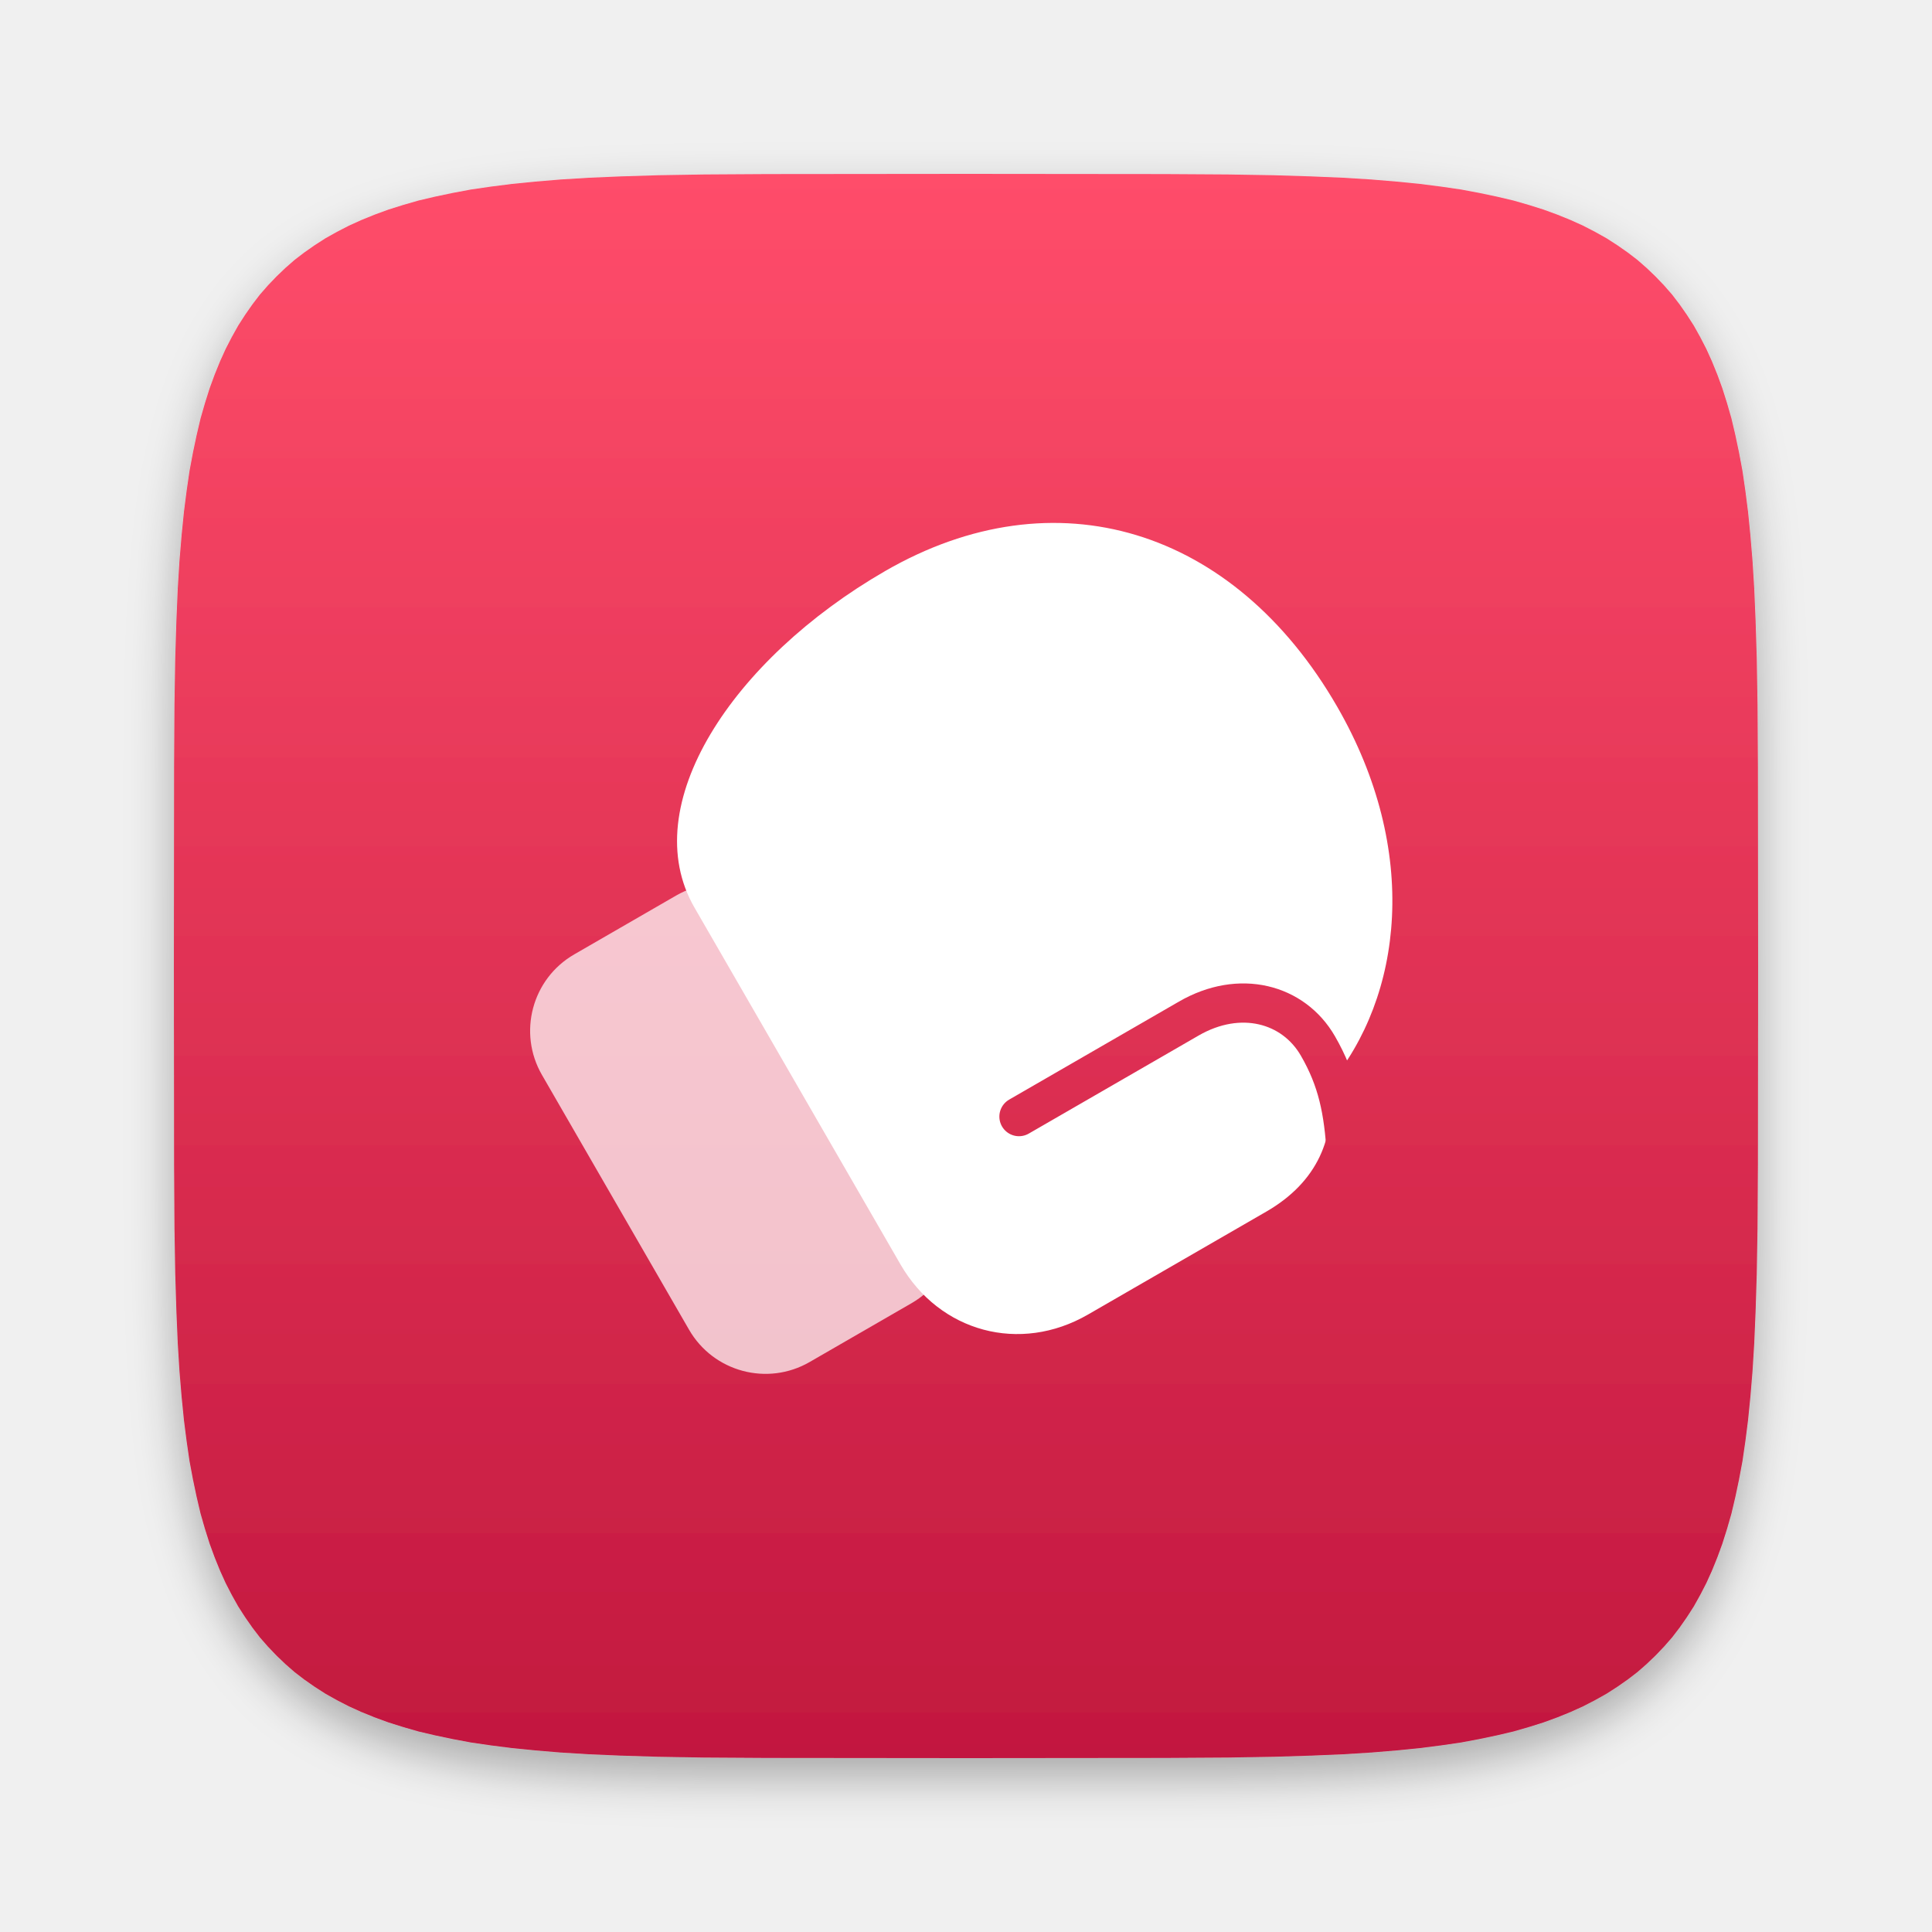
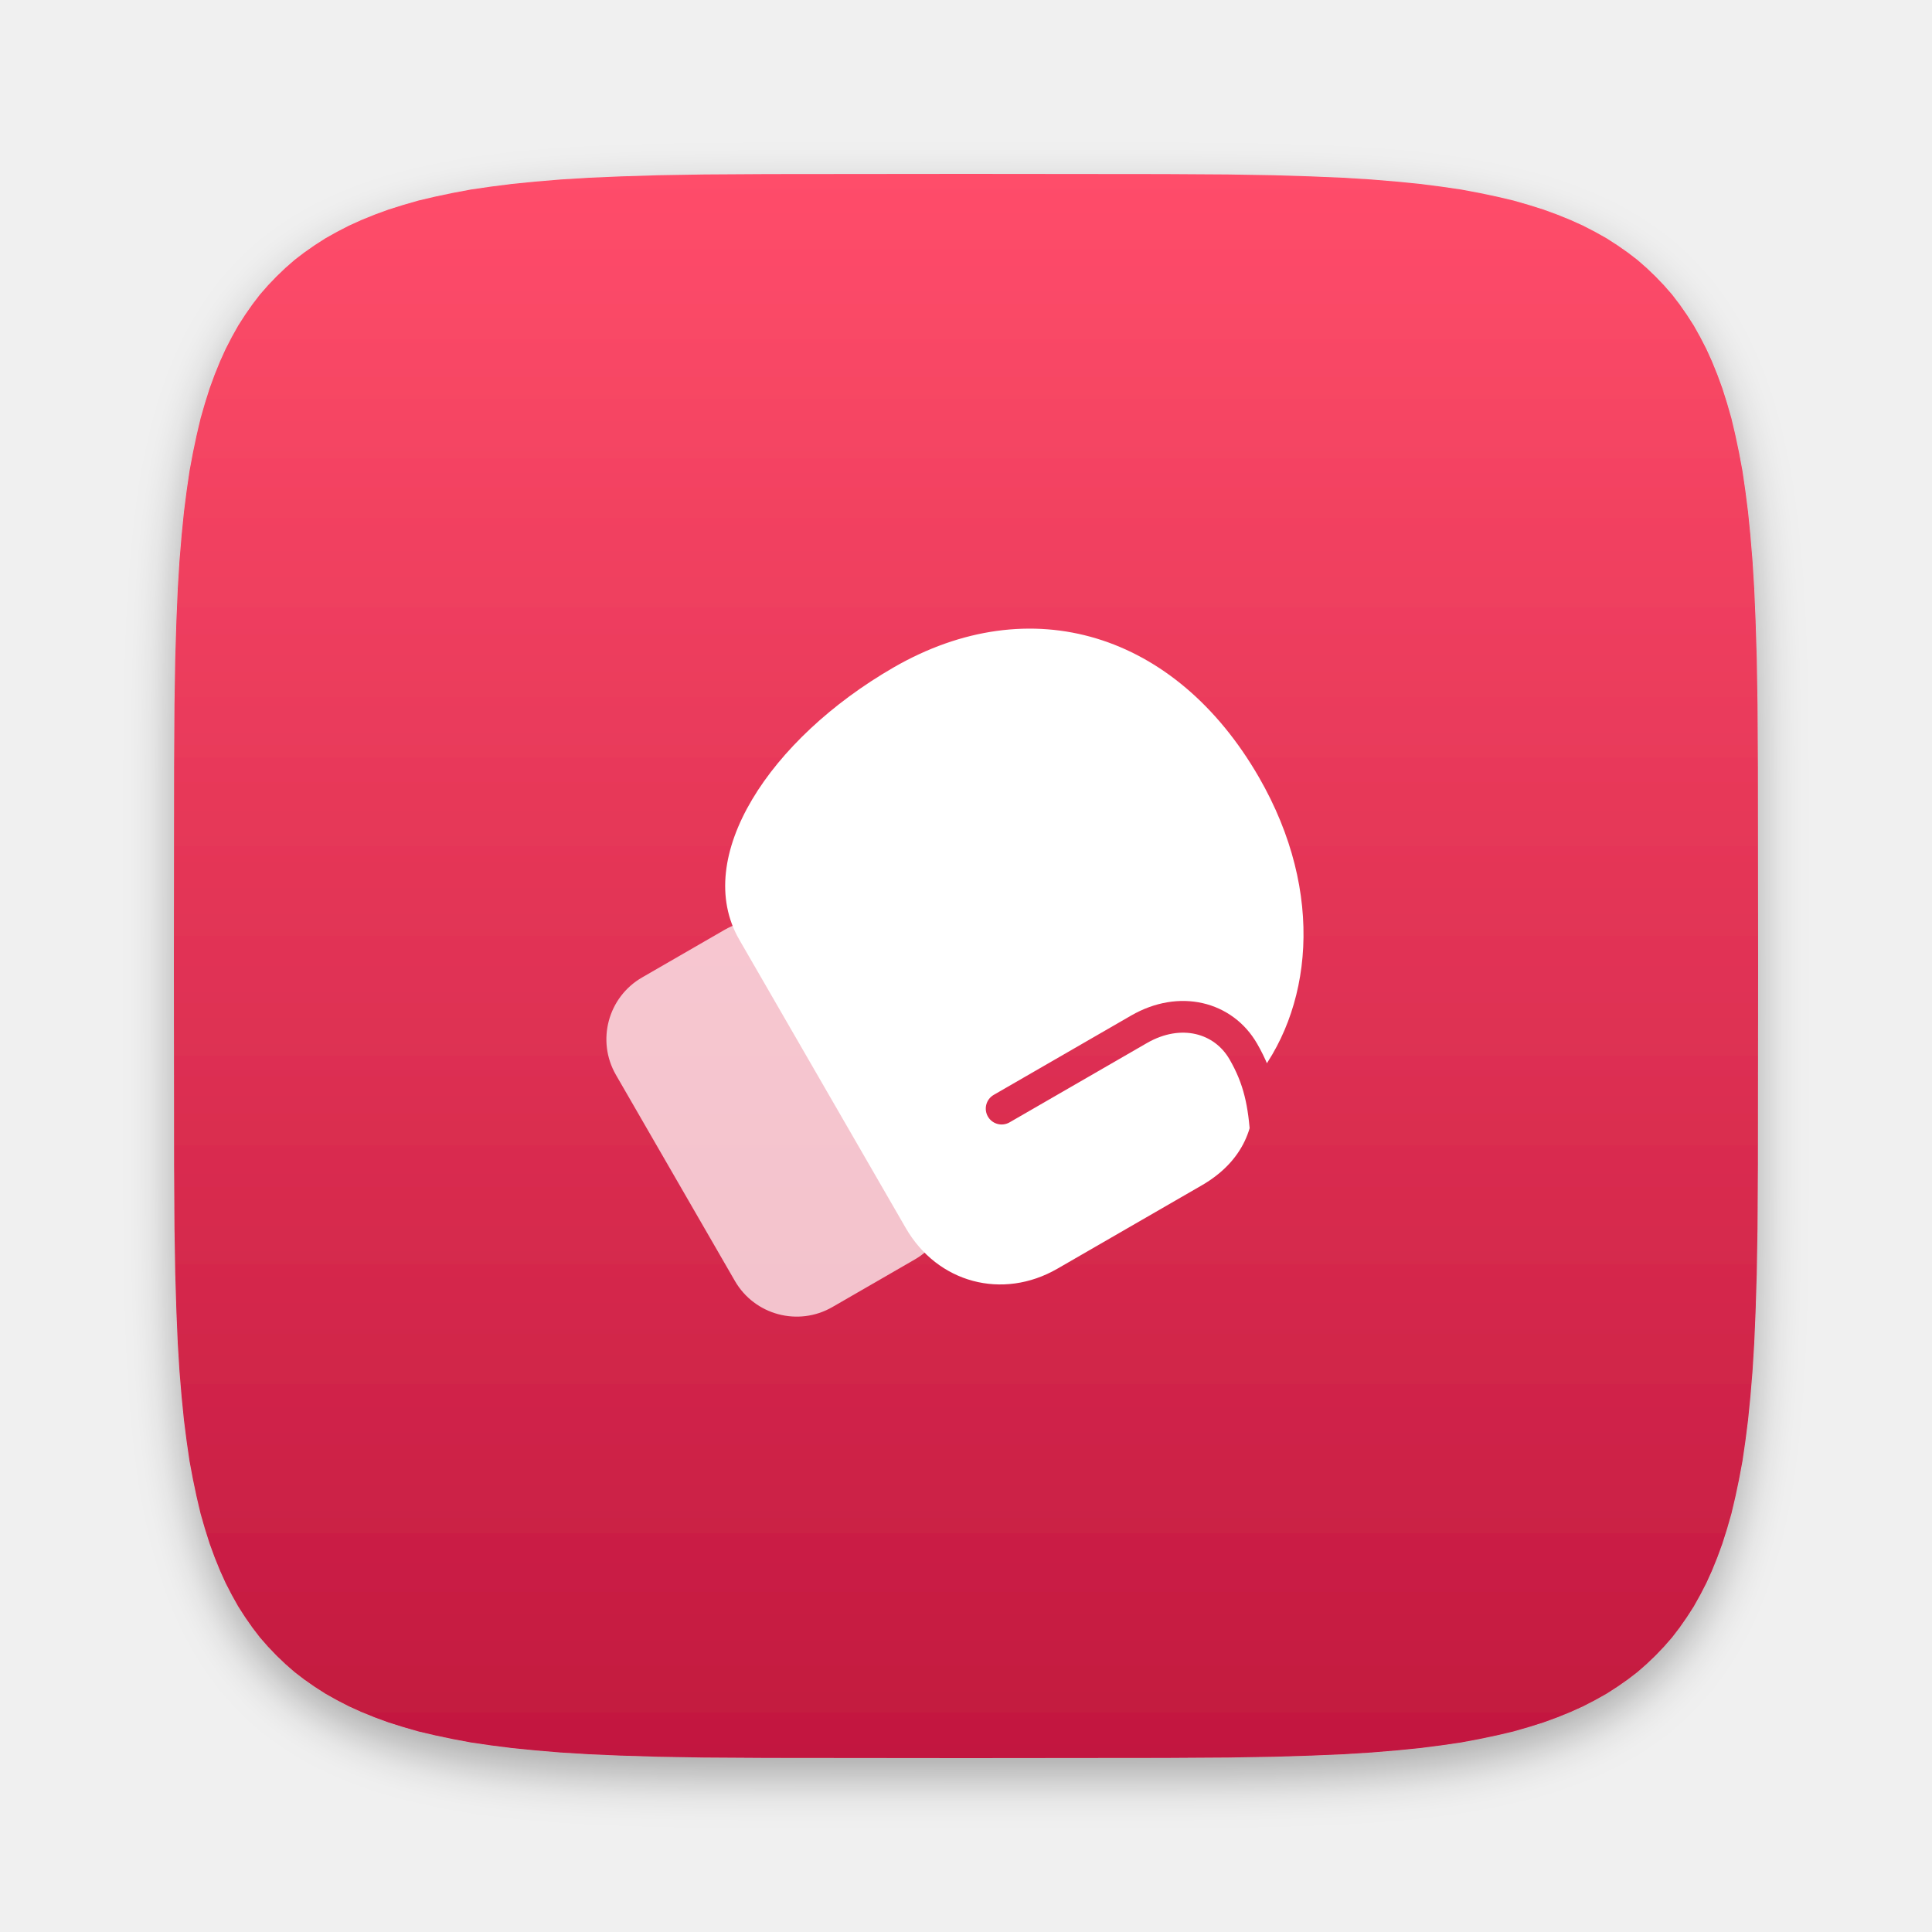
<svg xmlns="http://www.w3.org/2000/svg" viewBox="0 0 100 100" width="1024" height="1024">
  <defs>
    <filter id="shadow" x="-20%" y="-20%" width="140%" height="140%">
      <feDropShadow dx="0" dy="1" stdDeviation="1.2" flood-color="#000" flood-opacity=".3" />
    </filter>
    <linearGradient id="h-knockout" x1="0" y1="0" x2="0" y2="1">
      <stop offset="0" stop-color="#FF4D6A" />
      <stop offset="1" stop-color="#C2183F" />
    </linearGradient>
  </defs>
  <path d="M91.00 50.00 L90.99 60.27 L90.97 63.55 L90.93 65.93 L90.87 67.87 L90.80 69.52 L90.71 70.98 L90.60 72.30 L90.48 73.50 L90.34 74.60 L90.19 75.63 L90.01 76.59 L89.82 77.49 L89.62 78.34 L89.39 79.14 L89.15 79.90 L88.89 80.61 L88.61 81.30 L88.32 81.94 L88.00 82.56 L87.67 83.15 L87.31 83.71 L86.94 84.24 L86.55 84.75 L86.13 85.23 L85.69 85.69 L85.23 86.13 L84.75 86.55 L84.24 86.94 L83.71 87.31 L83.15 87.67 L82.56 88.00 L81.94 88.32 L81.30 88.61 L80.61 88.89 L79.90 89.15 L79.14 89.39 L78.34 89.62 L77.49 89.82 L76.59 90.01 L75.63 90.19 L74.60 90.34 L73.50 90.48 L72.30 90.60 L70.98 90.71 L69.52 90.80 L67.87 90.87 L65.93 90.93 L63.55 90.97 L60.27 90.99 L50.00 91.00 L39.73 90.99 L36.45 90.97 L34.07 90.93 L32.13 90.87 L30.48 90.80 L29.02 90.71 L27.70 90.60 L26.50 90.48 L25.40 90.34 L24.37 90.19 L23.41 90.01 L22.51 89.82 L21.66 89.62 L20.86 89.39 L20.10 89.15 L19.39 88.89 L18.70 88.61 L18.06 88.32 L17.44 88.00 L16.85 87.67 L16.29 87.31 L15.76 86.94 L15.25 86.55 L14.77 86.13 L14.31 85.69 L13.87 85.23 L13.45 84.75 L13.06 84.24 L12.69 83.71 L12.33 83.15 L12.00 82.56 L11.68 81.94 L11.39 81.30 L11.11 80.61 L10.85 79.90 L10.61 79.14 L10.38 78.34 L10.18 77.49 L9.99 76.59 L9.81 75.63 L9.66 74.60 L9.52 73.50 L9.40 72.30 L9.29 70.98 L9.20 69.52 L9.13 67.87 L9.07 65.93 L9.03 63.55 L9.01 60.27 L9.00 50.00 L9.01 39.73 L9.03 36.45 L9.07 34.07 L9.13 32.13 L9.20 30.48 L9.29 29.02 L9.40 27.70 L9.52 26.50 L9.66 25.40 L9.81 24.37 L9.99 23.41 L10.18 22.51 L10.38 21.66 L10.61 20.86 L10.85 20.10 L11.11 19.39 L11.39 18.70 L11.68 18.06 L12.00 17.44 L12.33 16.85 L12.69 16.29 L13.06 15.76 L13.45 15.25 L13.87 14.77 L14.31 14.31 L14.77 13.87 L15.25 13.45 L15.76 13.06 L16.29 12.69 L16.85 12.33 L17.44 12.00 L18.06 11.68 L18.70 11.39 L19.39 11.11 L20.10 10.85 L20.86 10.61 L21.66 10.38 L22.51 10.18 L23.41 9.99 L24.37 9.81 L25.40 9.66 L26.50 9.52 L27.70 9.40 L29.02 9.29 L30.48 9.20 L32.13 9.13 L34.07 9.07 L36.45 9.03 L39.73 9.01 L50.00 9.00 L60.27 9.01 L63.55 9.03 L65.93 9.07 L67.87 9.13 L69.52 9.20 L70.98 9.29 L72.30 9.40 L73.50 9.52 L74.60 9.66 L75.63 9.81 L76.59 9.99 L77.49 10.18 L78.34 10.38 L79.14 10.61 L79.90 10.85 L80.61 11.11 L81.30 11.39 L81.94 11.68 L82.56 12.00 L83.15 12.33 L83.71 12.69 L84.24 13.06 L84.75 13.45 L85.23 13.87 L85.69 14.31 L86.13 14.77 L86.55 15.25 L86.94 15.76 L87.31 16.29 L87.67 16.85 L88.00 17.44 L88.32 18.06 L88.61 18.70 L88.89 19.39 L89.15 20.10 L89.39 20.86 L89.62 21.66 L89.82 22.51 L90.01 23.41 L90.19 24.37 L90.34 25.40 L90.48 26.50 L90.60 27.70 L90.71 29.02 L90.80 30.48 L90.87 32.13 L90.93 34.07 L90.97 36.45 L90.99 39.73Z" fill="url(#h-knockout)" filter="url(#shadow)" />
  <g transform="translate(23 23) scale(.54)">
    <defs>
      <mask id="ko-light" maskUnits="userSpaceOnUse" x="-20" y="-20" width="140" height="140">
        <rect x="-20" y="-20" width="140" height="140" fill="#fff" />
        <path d="M48 61 H68 C74 61 78 65 78 70 C78 74 77 77 75 81" fill="none" stroke="#000" stroke-width="4" stroke-linecap="round" />
      </mask>
    </defs>
-     <g transform="translate(50 50) scale(.94) rotate(-30) translate(-51 -45)">
+     <g transform="translate(49.31 52.00) scale(.76) rotate(-30) translate(-51 -45)">
      <rect x="8" y="24" width="30" height="48" rx="9" fill="#fff" fill-opacity=".72" />
      <g mask="url(#ko-light)" fill="#fff">
        <path d="M30 26 C30 14 46 6 64 6 C84 6 97 20 97 41 C97 58 88 70 77 74 C75 79 71 82 65 82 H44 C36 82 30 76 30 68 Z" />
      </g>
    </g>
  </g>
</svg>
